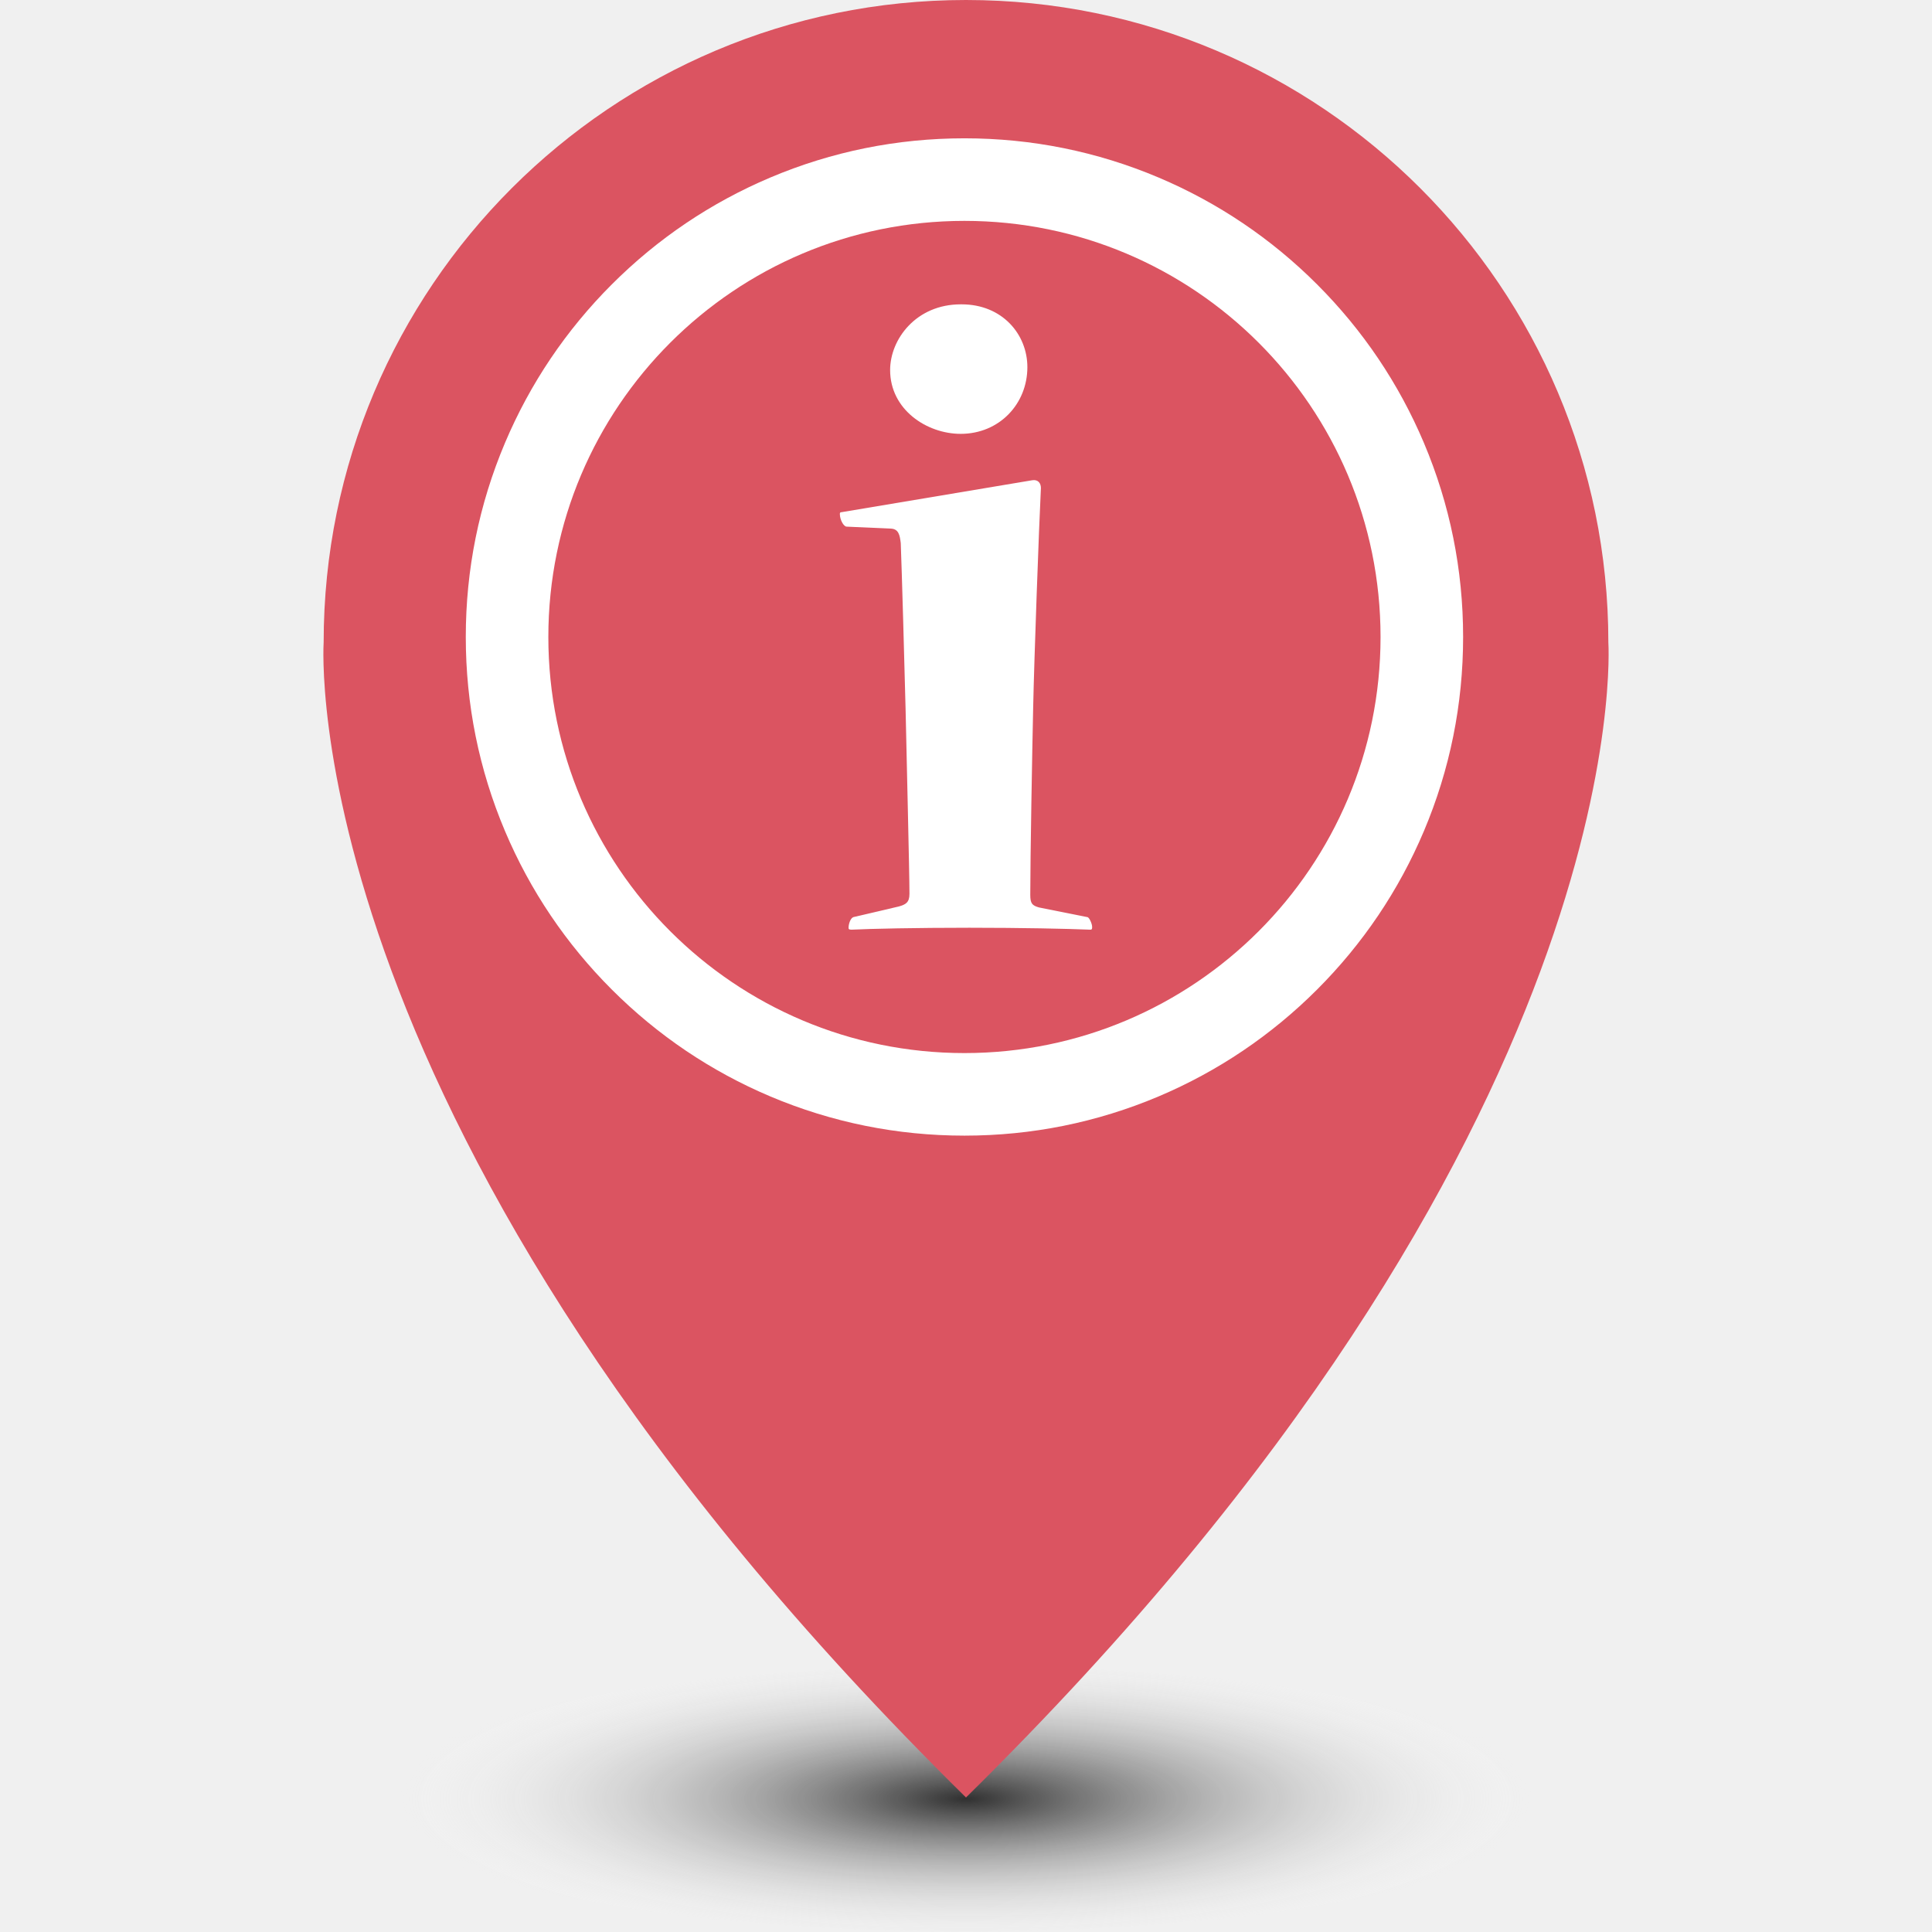
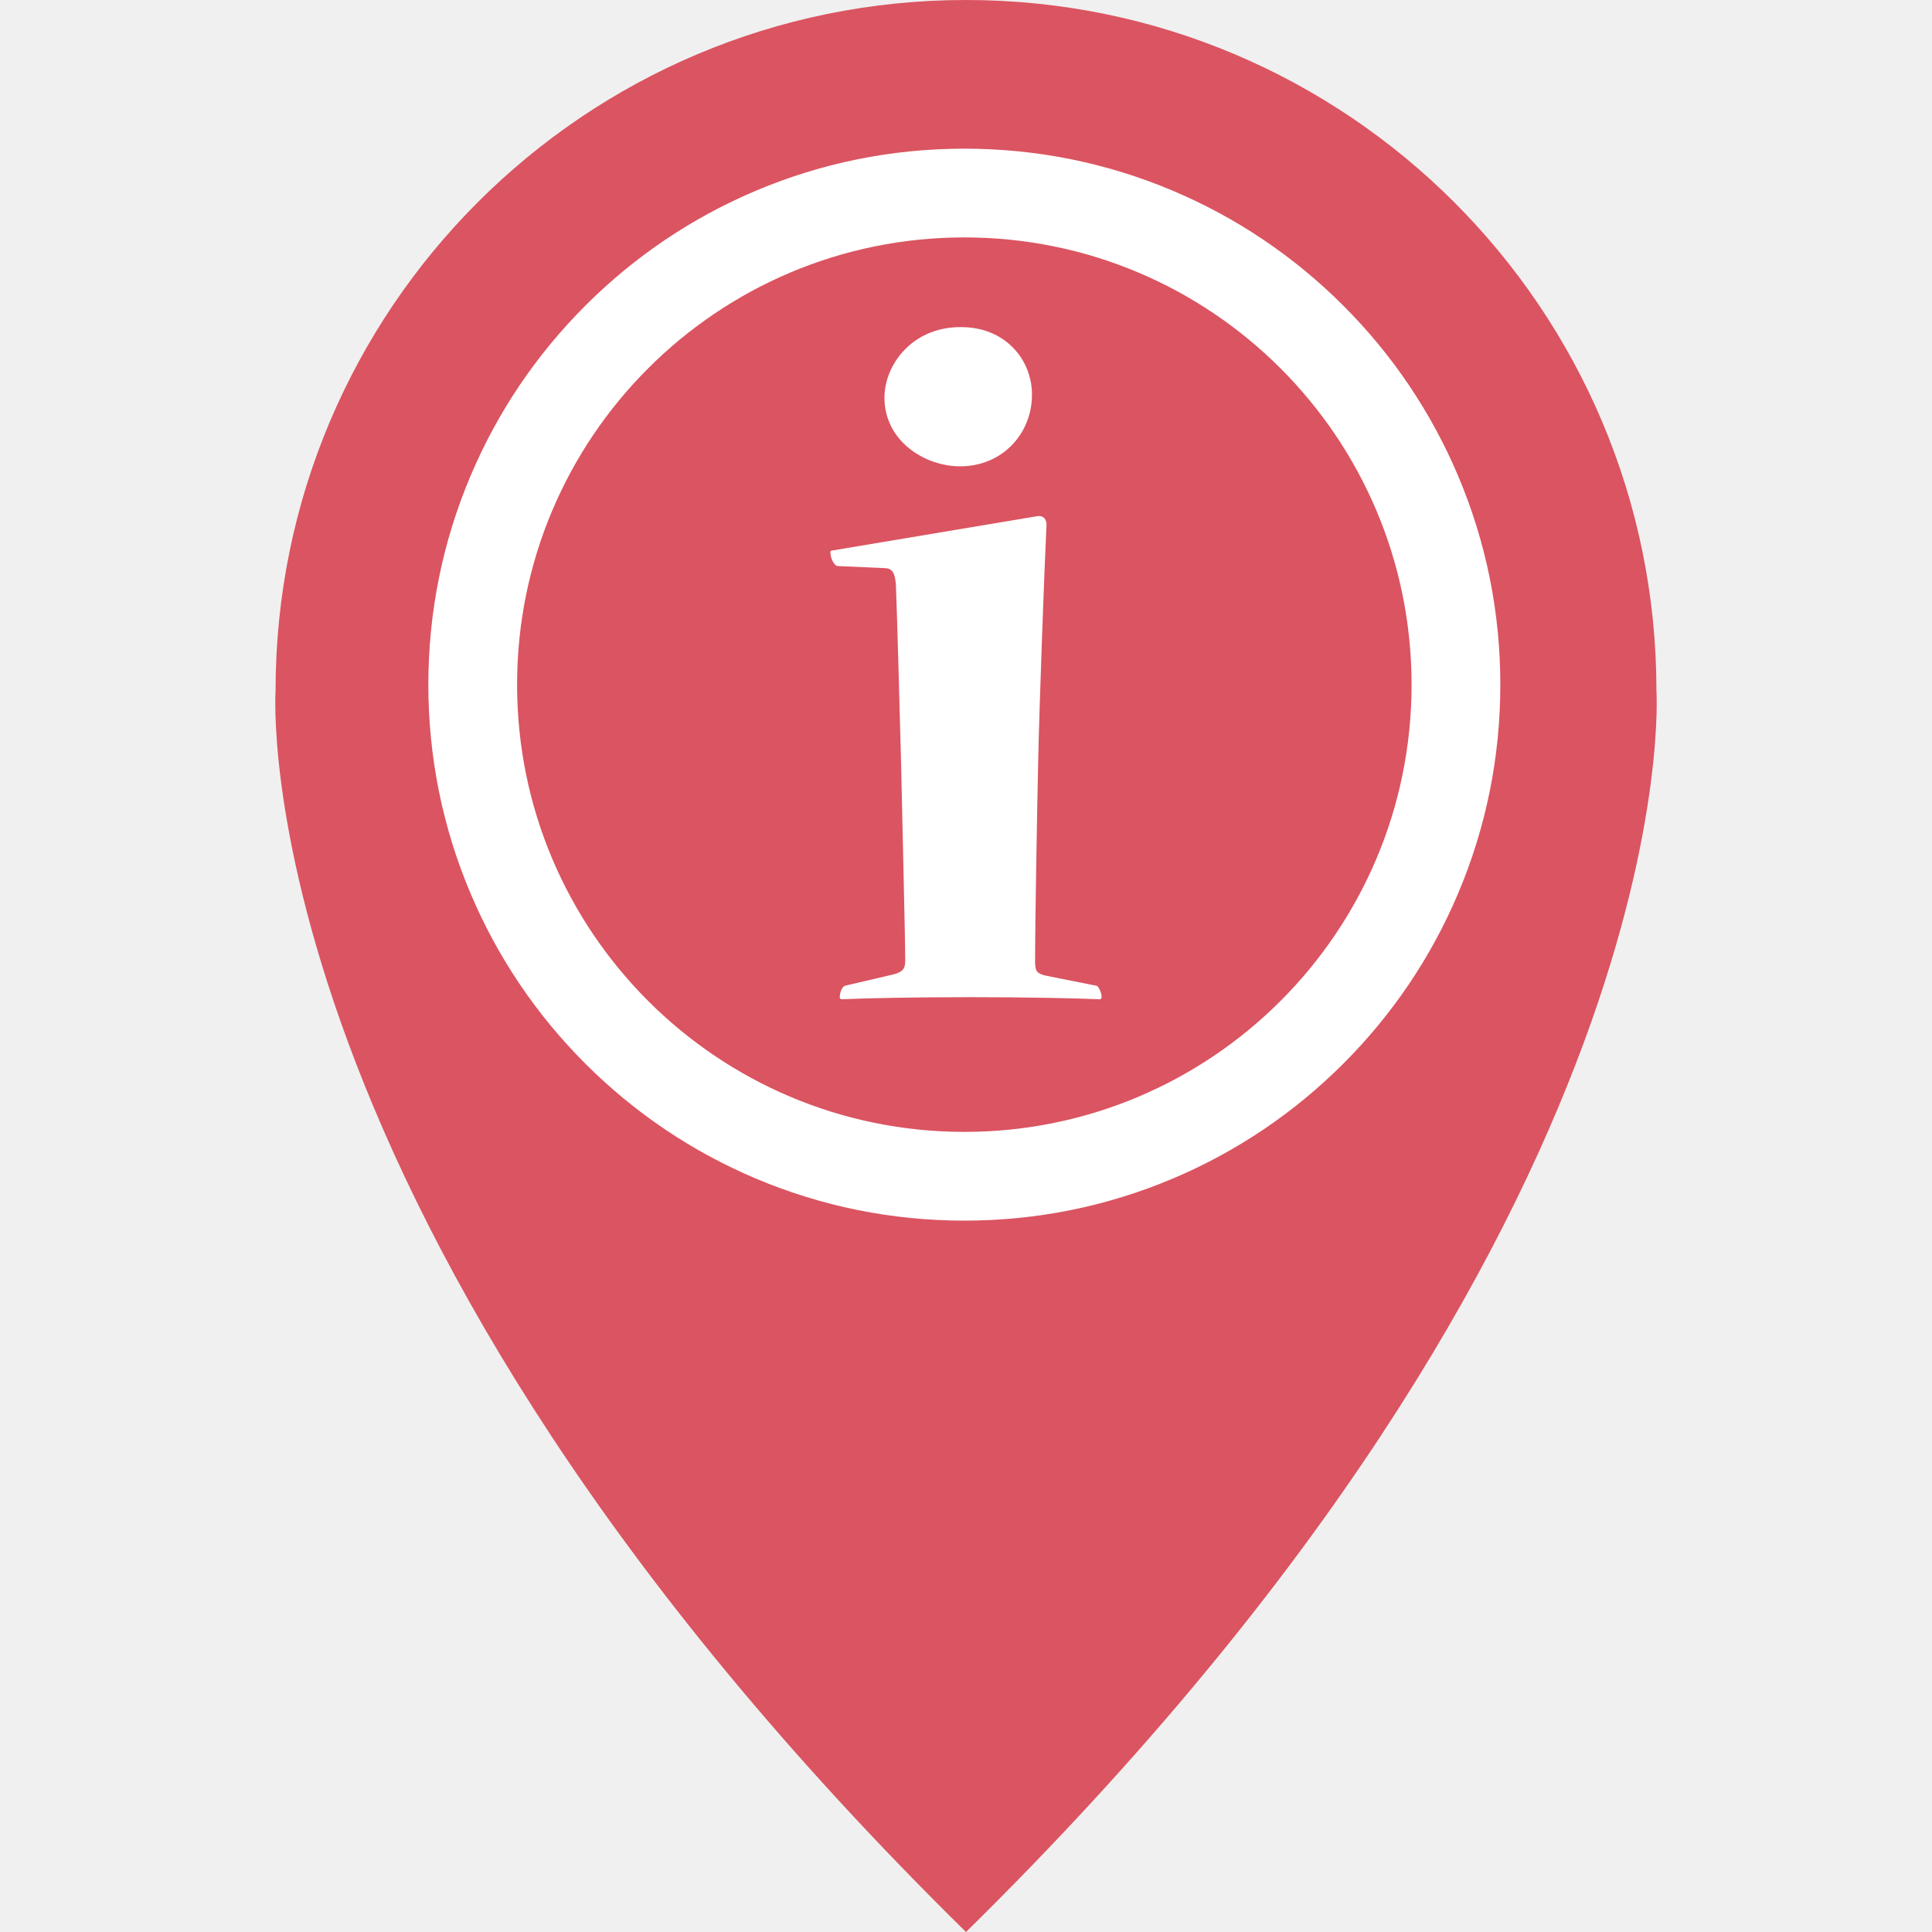
- <svg xmlns="http://www.w3.org/2000/svg" version="1.1" id="marker-information" x="0px" y="0px" width="1024px" height="1024px" viewBox="0 0 1024 1024" style="enable-background:new 0 0 1024 1024;" xml:space="preserve">
-   <radialGradient id="SVGID_1_" cx="512" cy="953.445" r="301.799" gradientTransform="matrix(1 0 0 0.259392 0 706.1292)" gradientUnits="userSpaceOnUse">
-     <stop offset="0" style="stop-color:#000000;stop-opacity:0.8" />
-     <stop offset="1" style="stop-color:#FFFFFF;stop-opacity:0" />
-   </radialGradient>
-   <path style="fill:url(#SVGID_1_);" d="M826.867,953.44c0,38.844-140.97,70.321-314.867,70.321  s-314.868-31.478-314.868-70.321c0-38.845,140.971-70.312,314.868-70.312  S826.867,914.596,826.867,953.44z" />
-   <path style="fill:#DB5461;" d="M852.457,340.457C852.457,152.427,700.031,0,512,0  C323.97,0,171.543,152.427,171.543,340.457c0,0-17.661,260.002,340.457,612.241  C870.119,600.459,852.457,340.457,852.457,340.457z" />
-   <g>
-     <path style="fill:#DB5461;" d="M511.179,117.071c-121.804,0-220.546,98.735-220.546,220.54   c0,121.803,98.742,220.541,220.546,220.541c121.799,0,220.54-98.737,220.54-220.541   C731.719,215.807,632.979,117.071,511.179,117.071z" />
-     <path style="fill:#FFFFFF;" d="M511.179,117.071c121.799,0,220.54,98.735,220.54,220.54   c0,121.803-98.74,220.541-220.54,220.541c-121.804,0-220.546-98.737-220.546-220.541   C290.633,215.807,389.375,117.071,511.179,117.071 M511.179,73.309   c-35.663,0-70.279,6.985-102.892,20.782c-31.479,13.324-59.743,32.37-84.001,56.633   c-24.258,24.253-43.31,52.516-56.622,83.991   c-13.798,32.617-20.789,67.228-20.789,102.896c0,35.658,6.991,70.278,20.789,102.897   c13.312,31.475,32.363,59.738,56.622,83.99   c24.258,24.253,52.521,43.31,84.001,56.633   c32.613,13.787,67.229,20.781,102.892,20.781c35.658,0,70.274-6.994,102.891-20.781   c31.476-13.323,59.737-32.38,83.997-56.633   c24.257-24.252,43.309-52.515,56.627-83.99   c13.792-32.619,20.788-67.239,20.788-102.897c0-35.669-6.996-70.279-20.788-102.896   c-13.318-31.475-32.37-59.738-56.627-83.991   c-24.26-24.263-52.521-43.31-83.997-56.633   C581.453,80.294,546.837,73.309,511.179,73.309L511.179,73.309z" />
-   </g>
-   <g>
-     <path style="fill:#FFFFFF;" d="M547.09,254.54c3.074-0.512,4.611,1.537,4.611,4.098   c-1.025,20.491-3.586,91.184-4.1,116.285   c-0.512,23.052-1.535,79.914-1.535,99.38c0,4.61,1.023,5.635,4.609,6.659   l25.613,5.123c1.025,0,2.562,3.586,2.562,5.123c0,1.024,0,1.537-1.025,1.537   c-12.295-0.512-36.371-1.024-64.033-1.024c-28.175,0-52.251,0.512-62.497,1.024   c-1.537,0-1.537-0.512-1.537-1.024c0-2.049,1.024-5.123,2.561-5.635l24.077-5.635   c3.586-1.024,5.635-2.049,5.635-6.659c0-11.27-1.537-72.742-2.049-97.843   c-0.512-21.003-2.049-75.304-2.562-88.11c-0.512-4.098-1.024-7.684-5.635-7.684   l-23.052-1.024c-1.537,0-3.586-3.586-3.586-6.66c0-0.512,0-1.024,1.024-1.024   L547.09,254.54z M509.695,161.307c21.514,0,34.834,15.88,34.834,33.298   c0,19.466-14.855,35.346-35.347,35.346c-17.929,0-37.396-12.807-37.396-33.81   c0-16.393,13.831-34.834,37.396-34.834H509.695z" />
-   </g>
+ <svg xmlns="http://www.w3.org/2000/svg" version="1.1" x="0px" y="0px" width="1024px" height="1024px" viewBox="0 0 1024 1024" style="enable-background:new 0 0 1024 1024;" xml:space="preserve">
+   <path style="fill:#DB5461;" d="M877.938,365.938C877.938,163.835,714.104,0,512,0  C309.898,0,146.062,163.835,146.062,365.938c0,0-18.983,279.462,365.938,658.062  C896.922,645.399,877.938,365.938,877.938,365.938z" />
+   <path style="fill:#DB5461;" d="M511.118,125.833c-130.921,0-237.053,106.125-237.053,237.045  c0,130.919,106.132,237.046,237.053,237.046c130.915,0,237.045-106.127,237.045-237.046  C748.163,231.958,642.033,125.833,511.118,125.833z" />
+   <path style="fill:#FFFFFF;" d="M511.118,125.833c130.915,0,237.045,106.125,237.045,237.045  c0,130.919-106.13,237.046-237.045,237.046c-130.921,0-237.053-106.127-237.053-237.046  C274.065,231.958,380.197,125.833,511.118,125.833 M511.118,78.795  c-38.332,0-75.539,7.508-110.593,22.337c-33.835,14.321-64.213,34.793-90.288,60.872  c-26.074,26.068-46.552,56.446-60.859,90.277  c-14.831,35.058-22.345,72.259-22.345,110.598c0,38.326,7.514,75.538,22.345,110.598  c14.308,33.831,34.785,64.209,60.859,90.276  c26.074,26.068,56.452,46.551,90.288,60.871  c35.054,14.819,72.261,22.337,110.593,22.337c38.326,0,75.533-7.518,110.592-22.337  c33.831-14.32,64.208-34.803,90.283-60.871  c26.072-26.067,46.55-56.446,60.865-90.276  c14.824-35.06,22.344-72.271,22.344-110.598c0-38.339-7.52-75.54-22.344-110.598  c-14.315-33.831-34.793-64.209-60.865-90.277  c-26.075-26.079-56.452-46.551-90.283-60.872  C586.651,86.303,549.444,78.795,511.118,78.795L511.118,78.795z" />
+   <path style="fill:#FFFFFF;" d="M549.716,273.59c3.305-0.55,4.957,1.652,4.957,4.405  c-1.103,22.024-3.854,98.008-4.407,124.988  c-0.55,24.777-1.649,85.894-1.649,106.817c0,4.955,1.1,6.057,4.954,7.158  l27.53,5.506c1.103,0,2.754,3.854,2.754,5.506c0,1.102,0,1.652-1.102,1.652  c-13.215-0.551-39.094-1.102-68.826-1.102c-30.284,0-56.162,0.551-67.174,1.102  c-1.651,0-1.651-0.551-1.651-1.102c0-2.202,1.1-5.506,2.752-6.057l25.878-6.057  c3.854-1.101,6.058-2.203,6.058-7.157c0-12.114-1.652-78.187-2.204-105.167  c-0.55-22.575-2.202-80.94-2.752-94.705c-0.551-4.405-1.102-8.259-6.057-8.259  l-24.778-1.101c-1.652,0-3.854-3.854-3.854-7.158c0-0.551,0-1.101,1.102-1.101  L549.716,273.59z M509.523,173.379c23.124,0,37.441,17.069,37.441,35.79  c0,20.922-15.968,37.992-37.993,37.992c-19.271,0-40.193-13.765-40.193-36.34  c0-17.619,14.865-37.441,40.193-37.441H509.523z" />
</svg>
